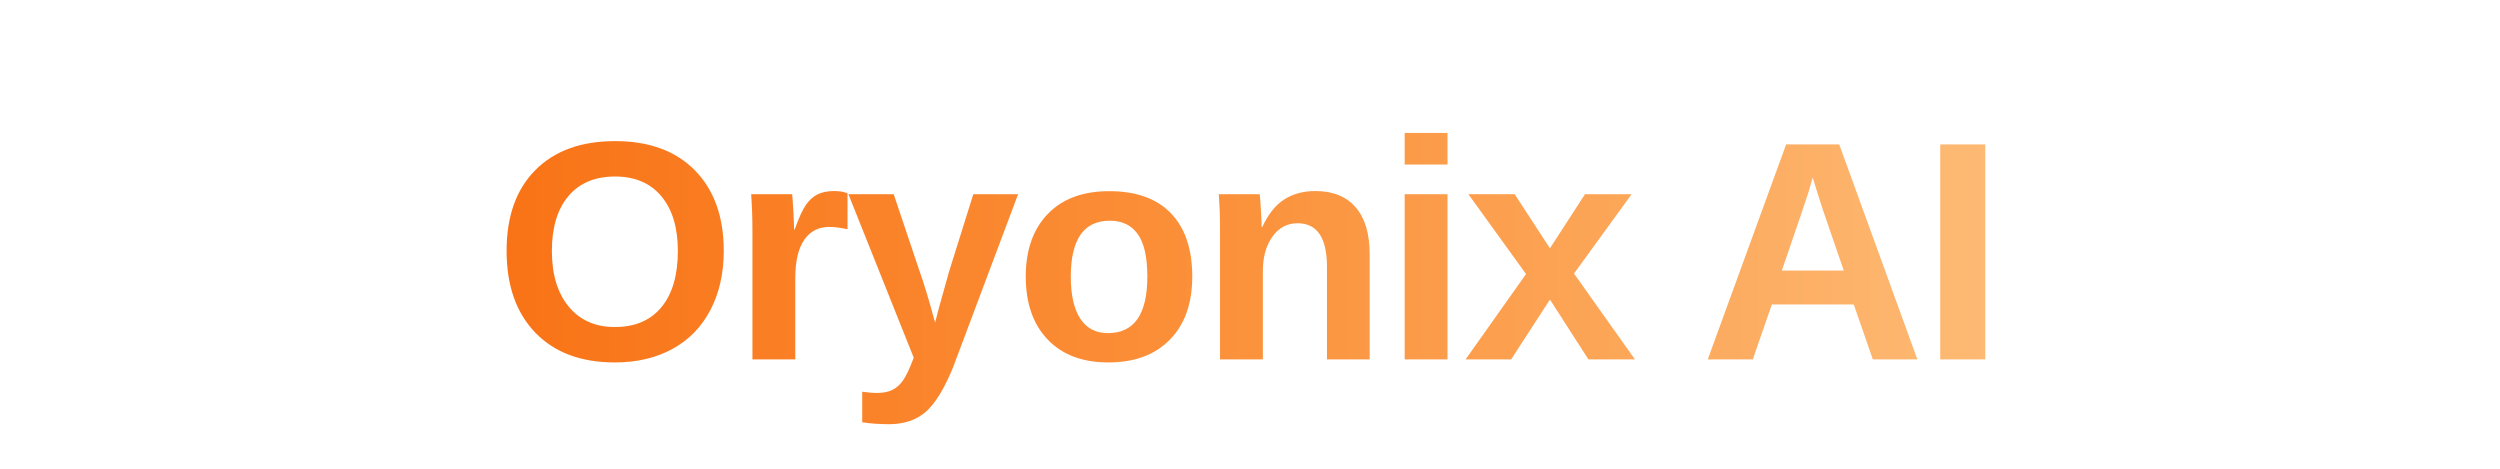
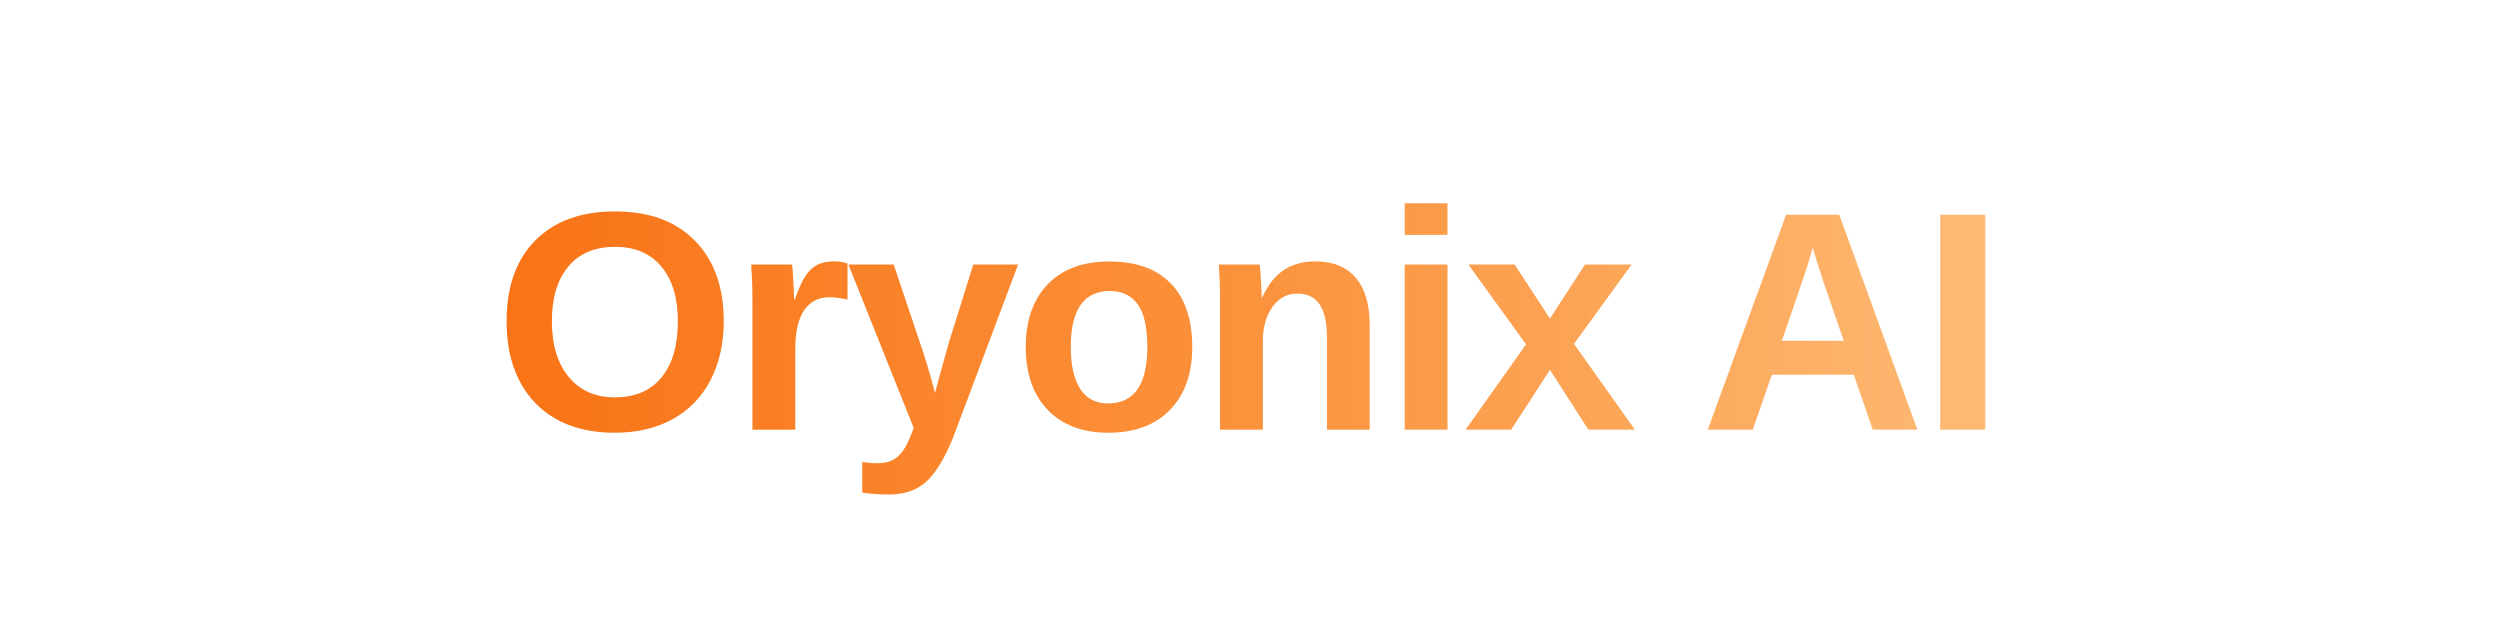
- <svg xmlns="http://www.w3.org/2000/svg" viewBox="0 0 320 60" width="320" height="60">
+ <svg xmlns="http://www.w3.org/2000/svg" viewBox="0 0 320 80" width="320" height="80">
  <defs>
    <linearGradient id="grad" x1="0%" y1="0%" x2="100%" y2="0%">
      <stop offset="0%" style="stop-color:#f97316;stop-opacity:1" />
      <stop offset="50%" style="stop-color:#fb923c;stop-opacity:1" />
      <stop offset="100%" style="stop-color:#fdba74;stop-opacity:1" />
    </linearGradient>
  </defs>
-   <text x="50%" y="46" font-family="'Segoe UI','Helvetica Neue',Arial,sans-serif" font-size="40" font-weight="800" fill="url(#grad)" text-anchor="middle" letter-spacing="-0.02em">Oryonix AI</text>
+   <text x="50%" y="55" font-family="'Segoe UI','Helvetica Neue',Arial,sans-serif" font-size="40" font-weight="800" fill="url(#grad)" text-anchor="middle" letter-spacing="-0.02em">Oryonix AI</text>
</svg>
